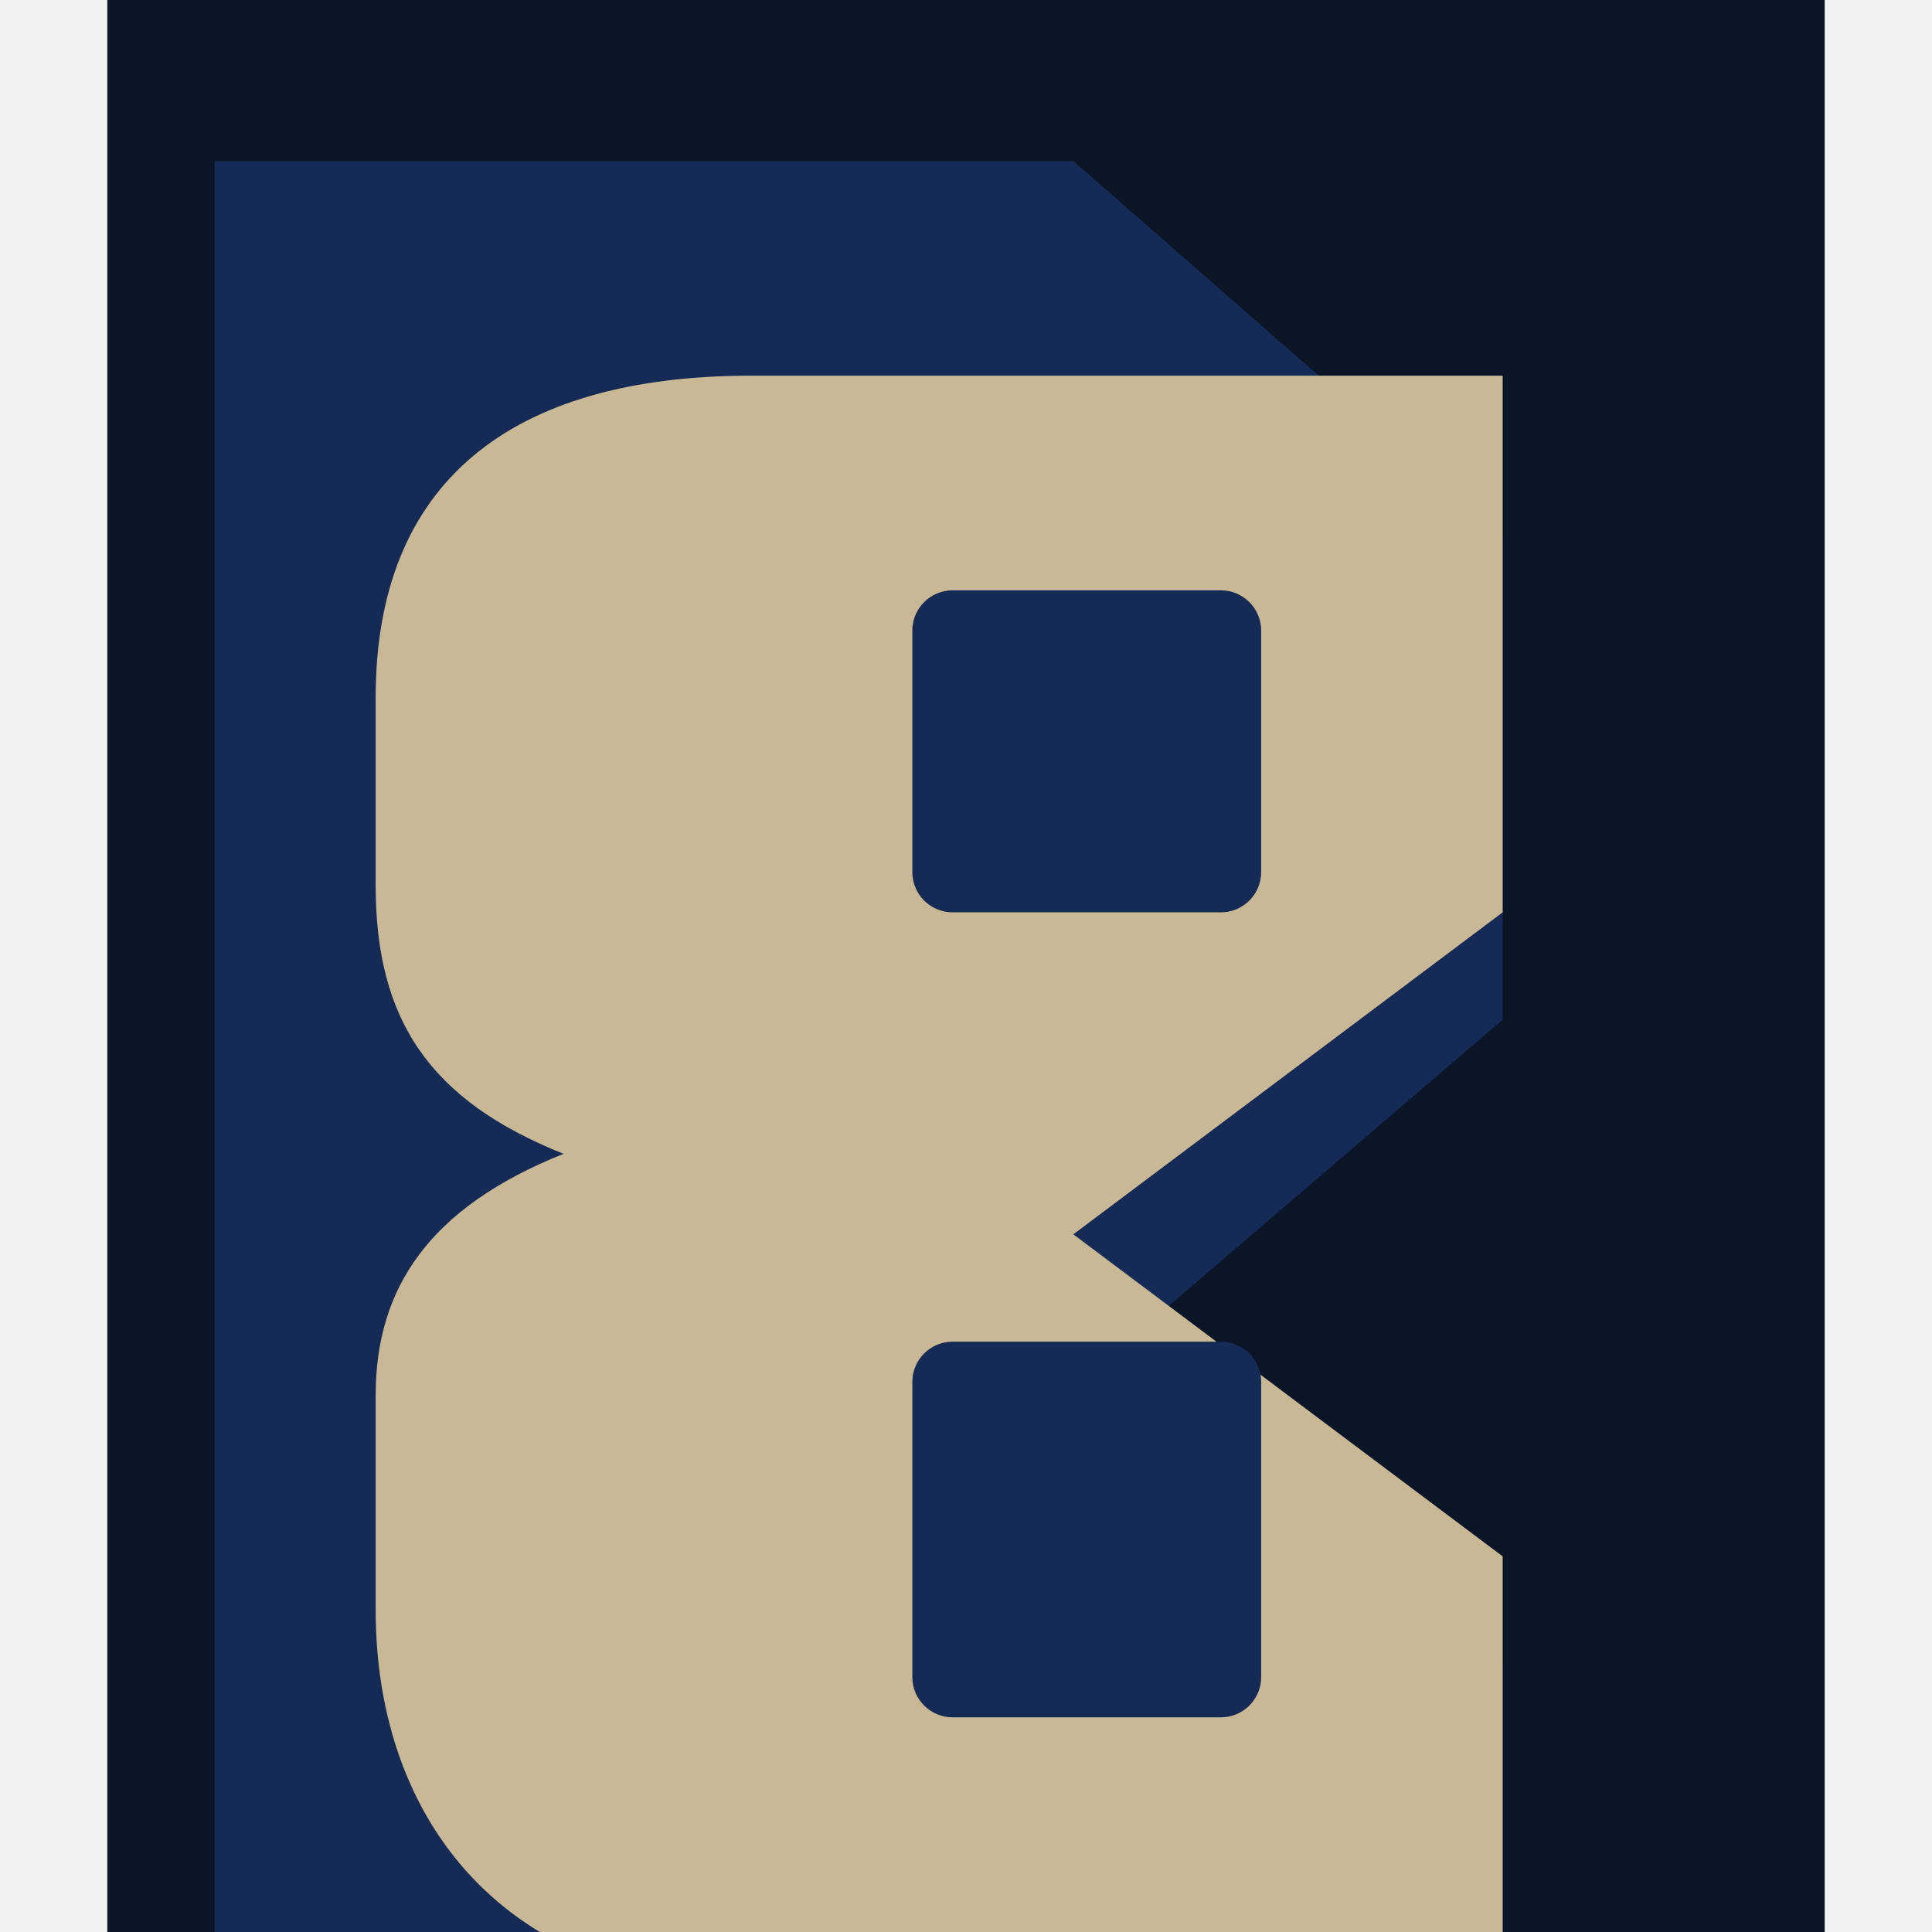
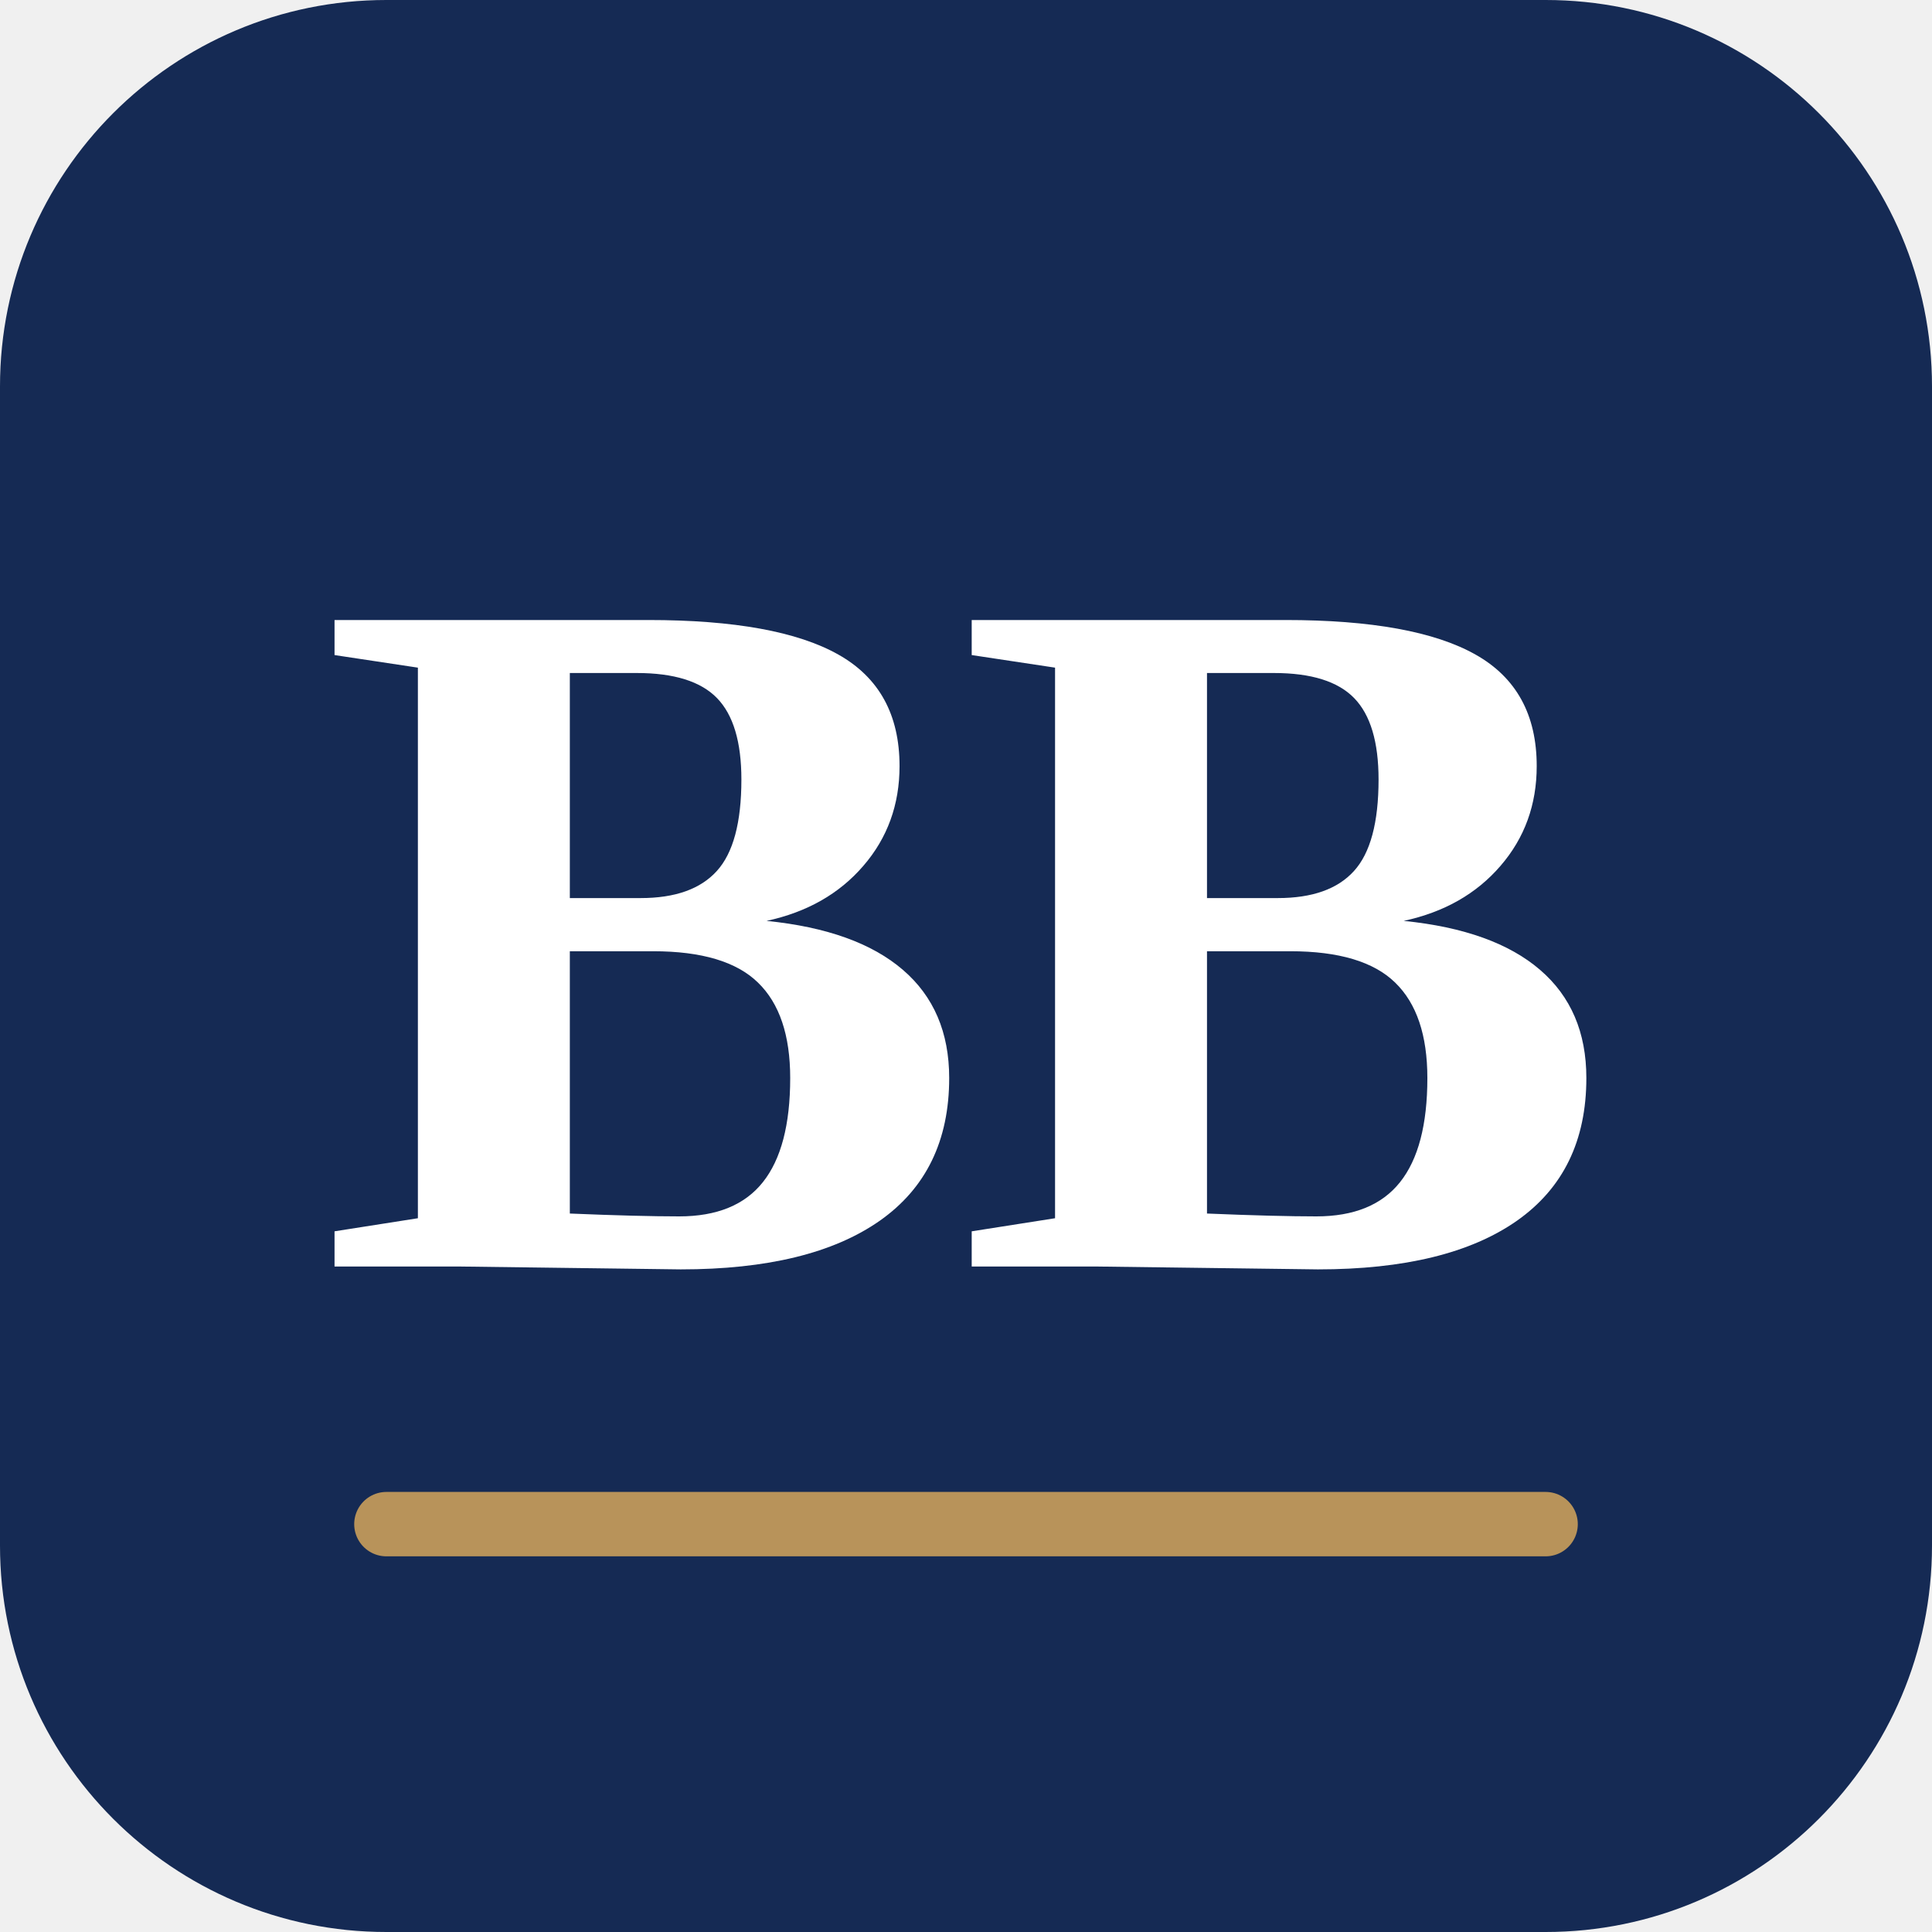
- <svg xmlns="http://www.w3.org/2000/svg" width="180" height="180" viewBox="0 0 64 72">
-   <rect width="64" height="72" fill="#0a1528" />
-   <path fill="#152A54" d="M4 6h32l16 14v18L38 50l14 12v14H4V6z" />
-   <path fill="#C9B896" d="M24 14h28v20L36 46l16 12v16H24c-9 0-14-6-14-14v-8c0-4 2-7 7-9-5-2-7-5-7-10V26c0-8 5-12 14-12z" />
-   <rect x="30" y="22" width="13" height="12" rx="1.5" fill="#152A54" />
-   <rect x="30" y="50" width="13" height="14" rx="1.5" fill="#152A54" />
+ <svg xmlns="http://www.w3.org/2000/svg" width="180" height="180" viewBox="0 0 180 180" role="img">
+   <rect width="180" height="180" rx="36" fill="#152A54" />
+   <text x="90" y="118" text-anchor="middle" font-family="Georgia, 'Times New Roman', serif" font-size="92" font-weight="700" fill="#FFFFFF" letter-spacing="-2">BB</text>
+   <path d="M36 142 H144" stroke="#B8935A" stroke-width="6" stroke-linecap="round" />
</svg>
